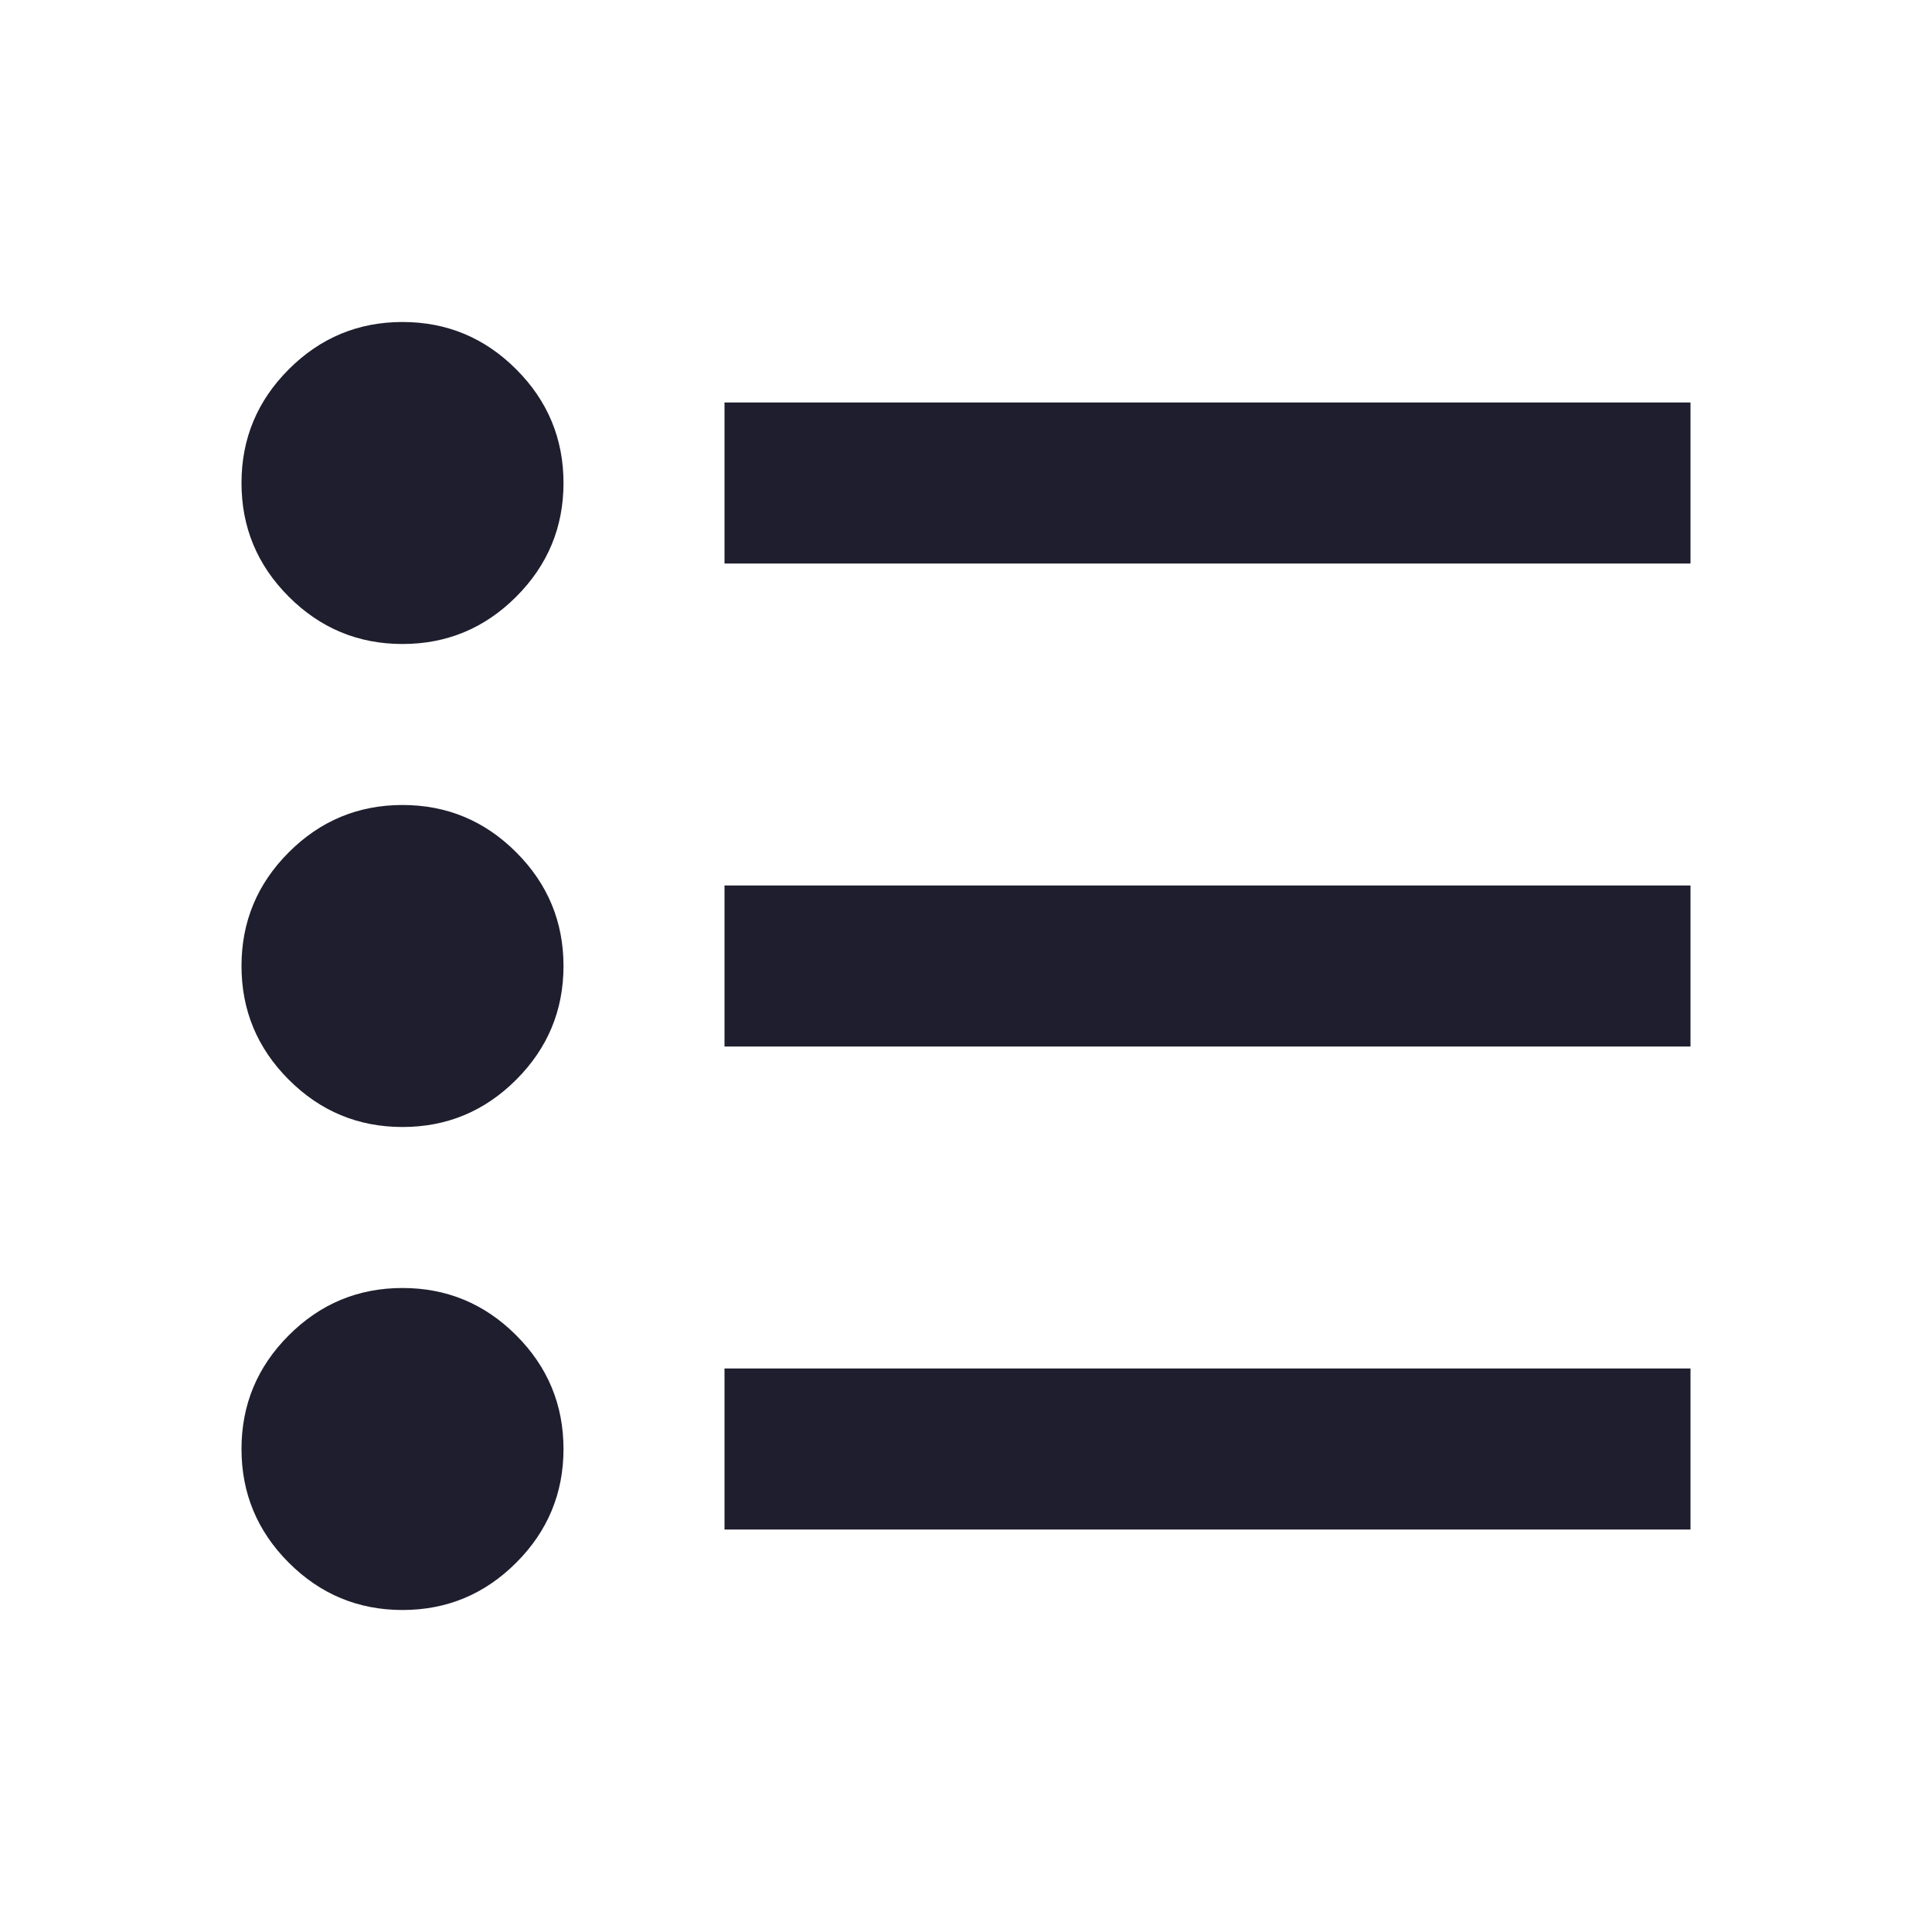
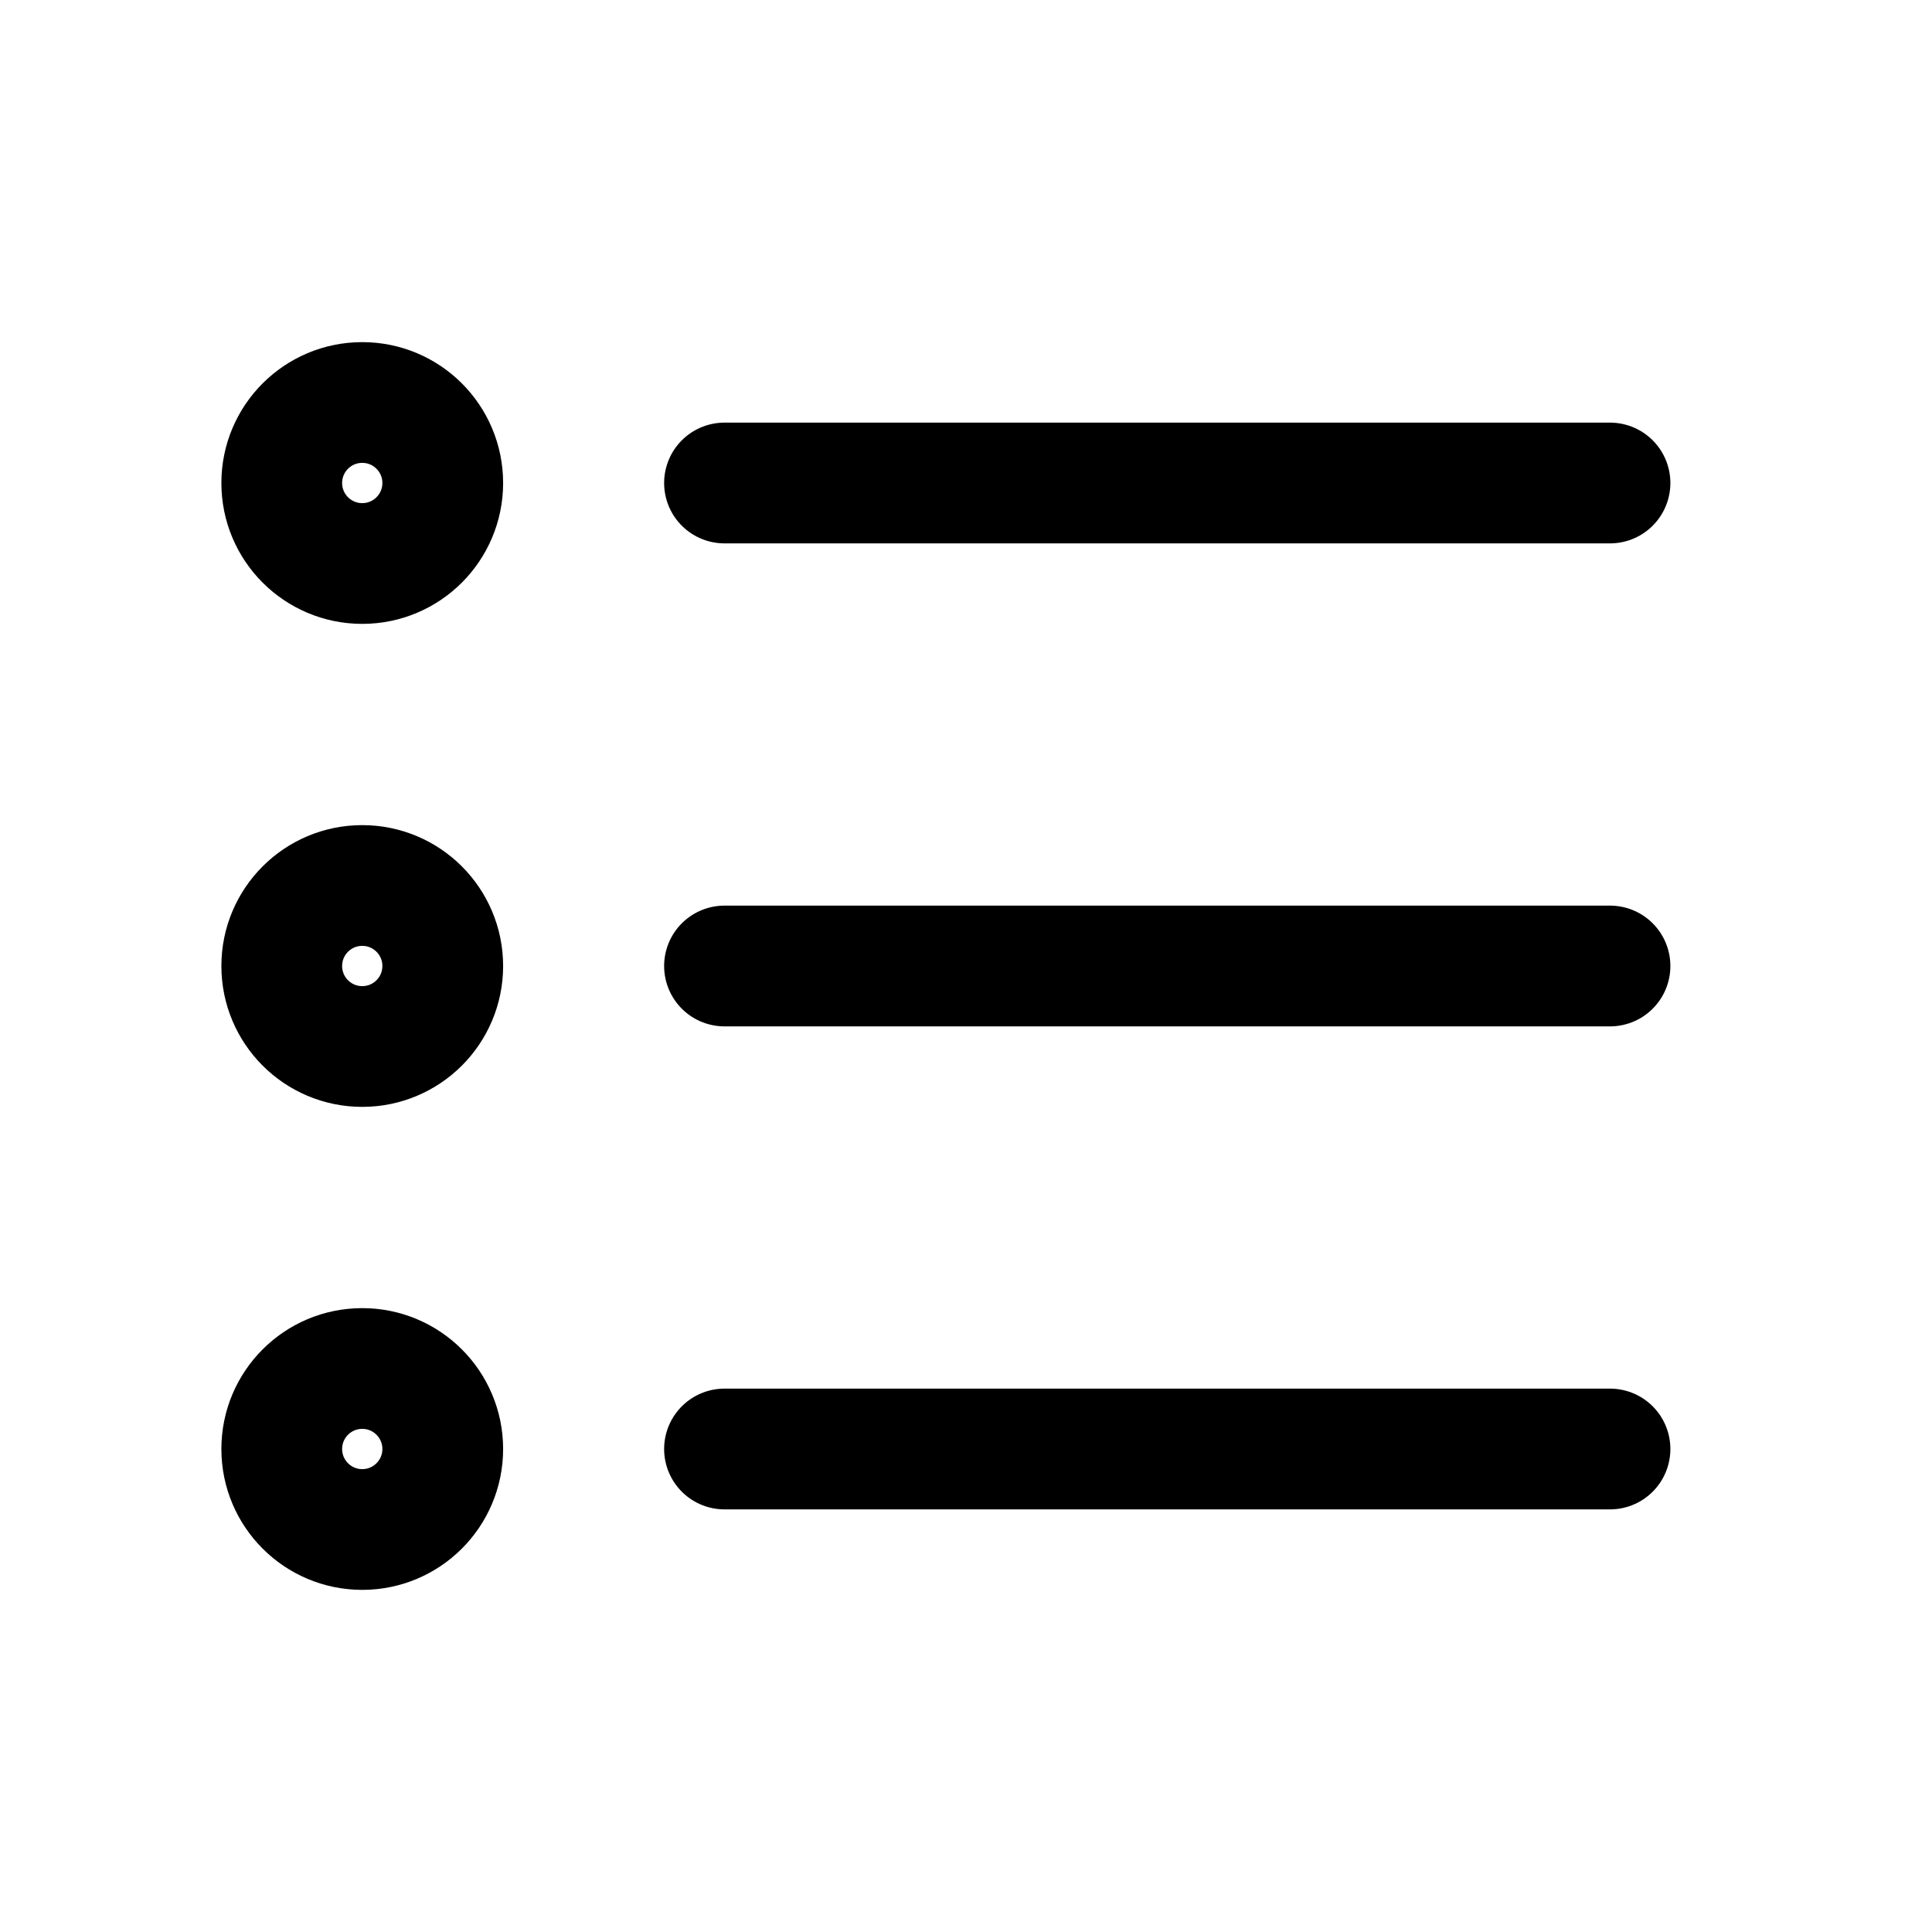
- <svg xmlns="http://www.w3.org/2000/svg" height="48" viewBox="0 -960 960 960" width="48" fill="#1e1e2e">
-   <path d="M360-200v-80h480v80H360Zm0-240v-80h480v80H360Zm0-240v-80h480v80H360ZM200-160q-33 0-56.5-23.5T120-240q0-33 23.5-56.5T200-320q33 0 56.5 23.5T280-240q0 33-23.5 56.5T200-160Zm0-240q-33 0-56.5-23.5T120-480q0-33 23.5-56.5T200-560q33 0 56.5 23.5T280-480q0 33-23.5 56.5T200-400Zm0-240q-33 0-56.5-23.5T120-720q0-33 23.5-56.5T200-800q33 0 56.5 23.5T280-720q0 33-23.5 56.5T200-640Z" />
+ <svg xmlns="http://www.w3.org/2000/svg" width="24" height="24" viewBox="0 0 24 24" fill="none" stroke="currentColor" stroke-width="1.5" stroke-linecap="round" stroke-linejoin="round">
+   <path d="M9 6h11M9 12h11M9 18h11" />
+   <circle cx="4.5" cy="6" r="1" />
+   <circle cx="4.5" cy="12" r="1" />
+   <circle cx="4.5" cy="18" r="1" />
</svg>
